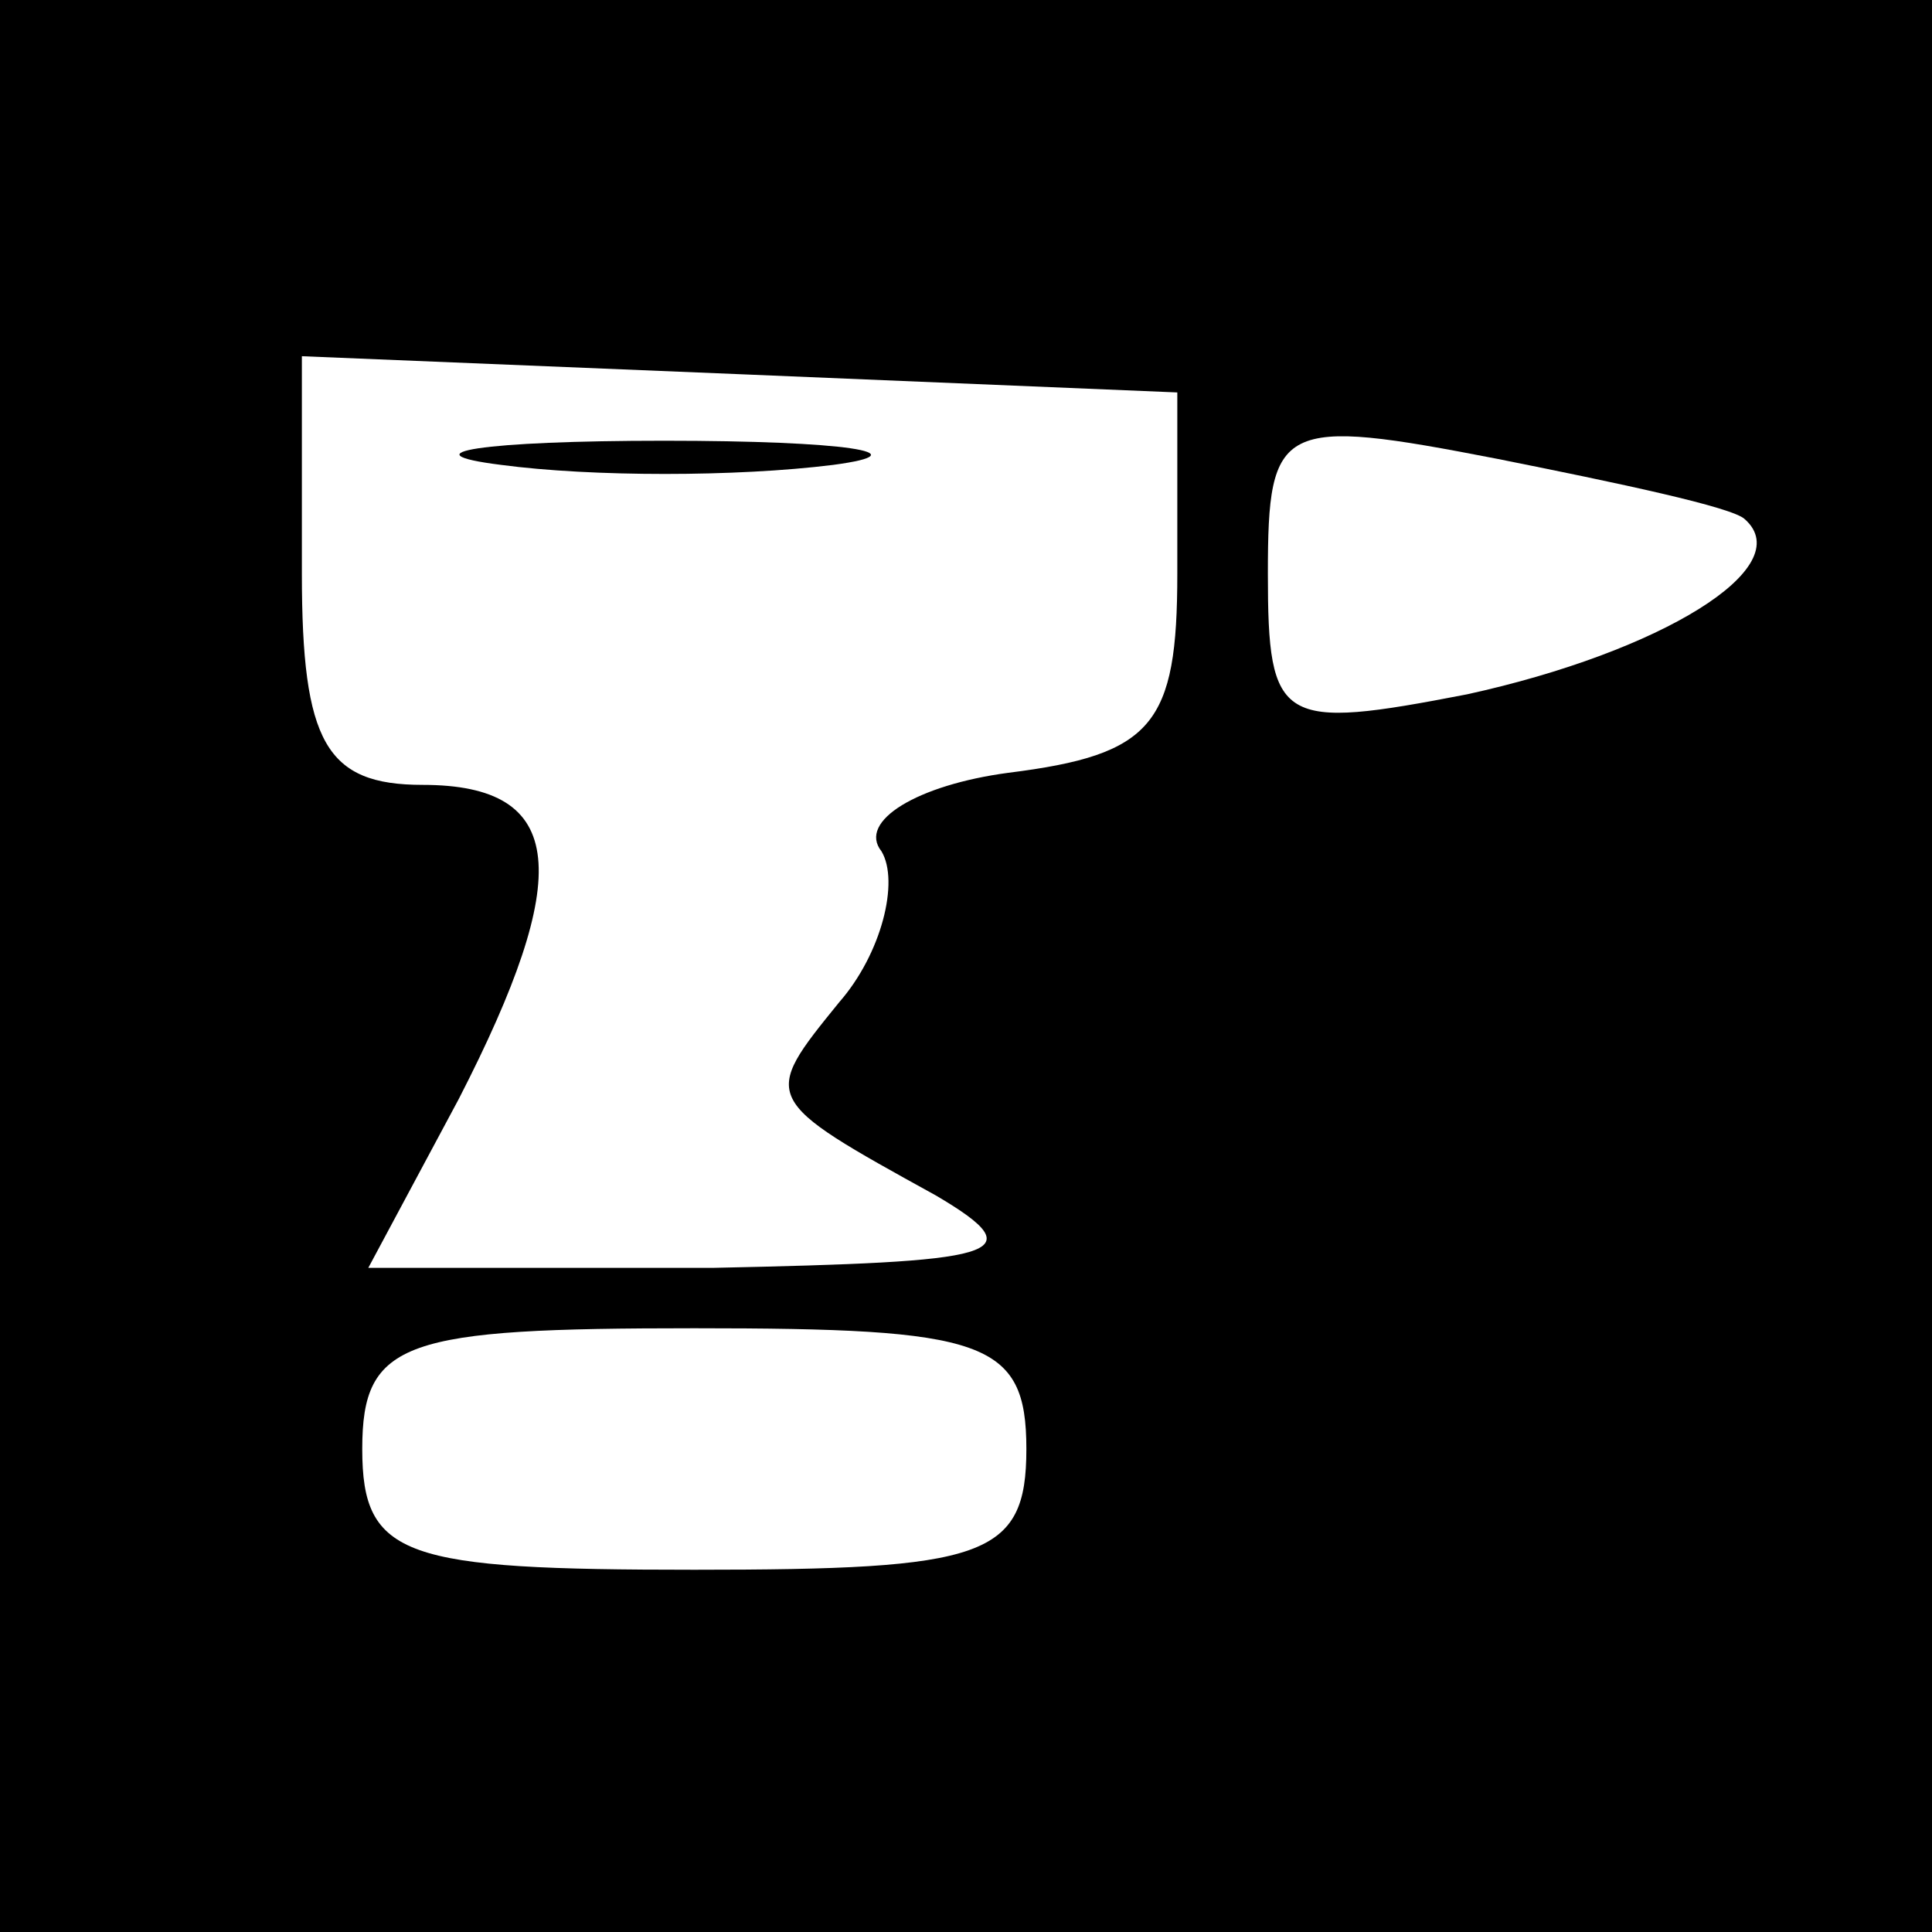
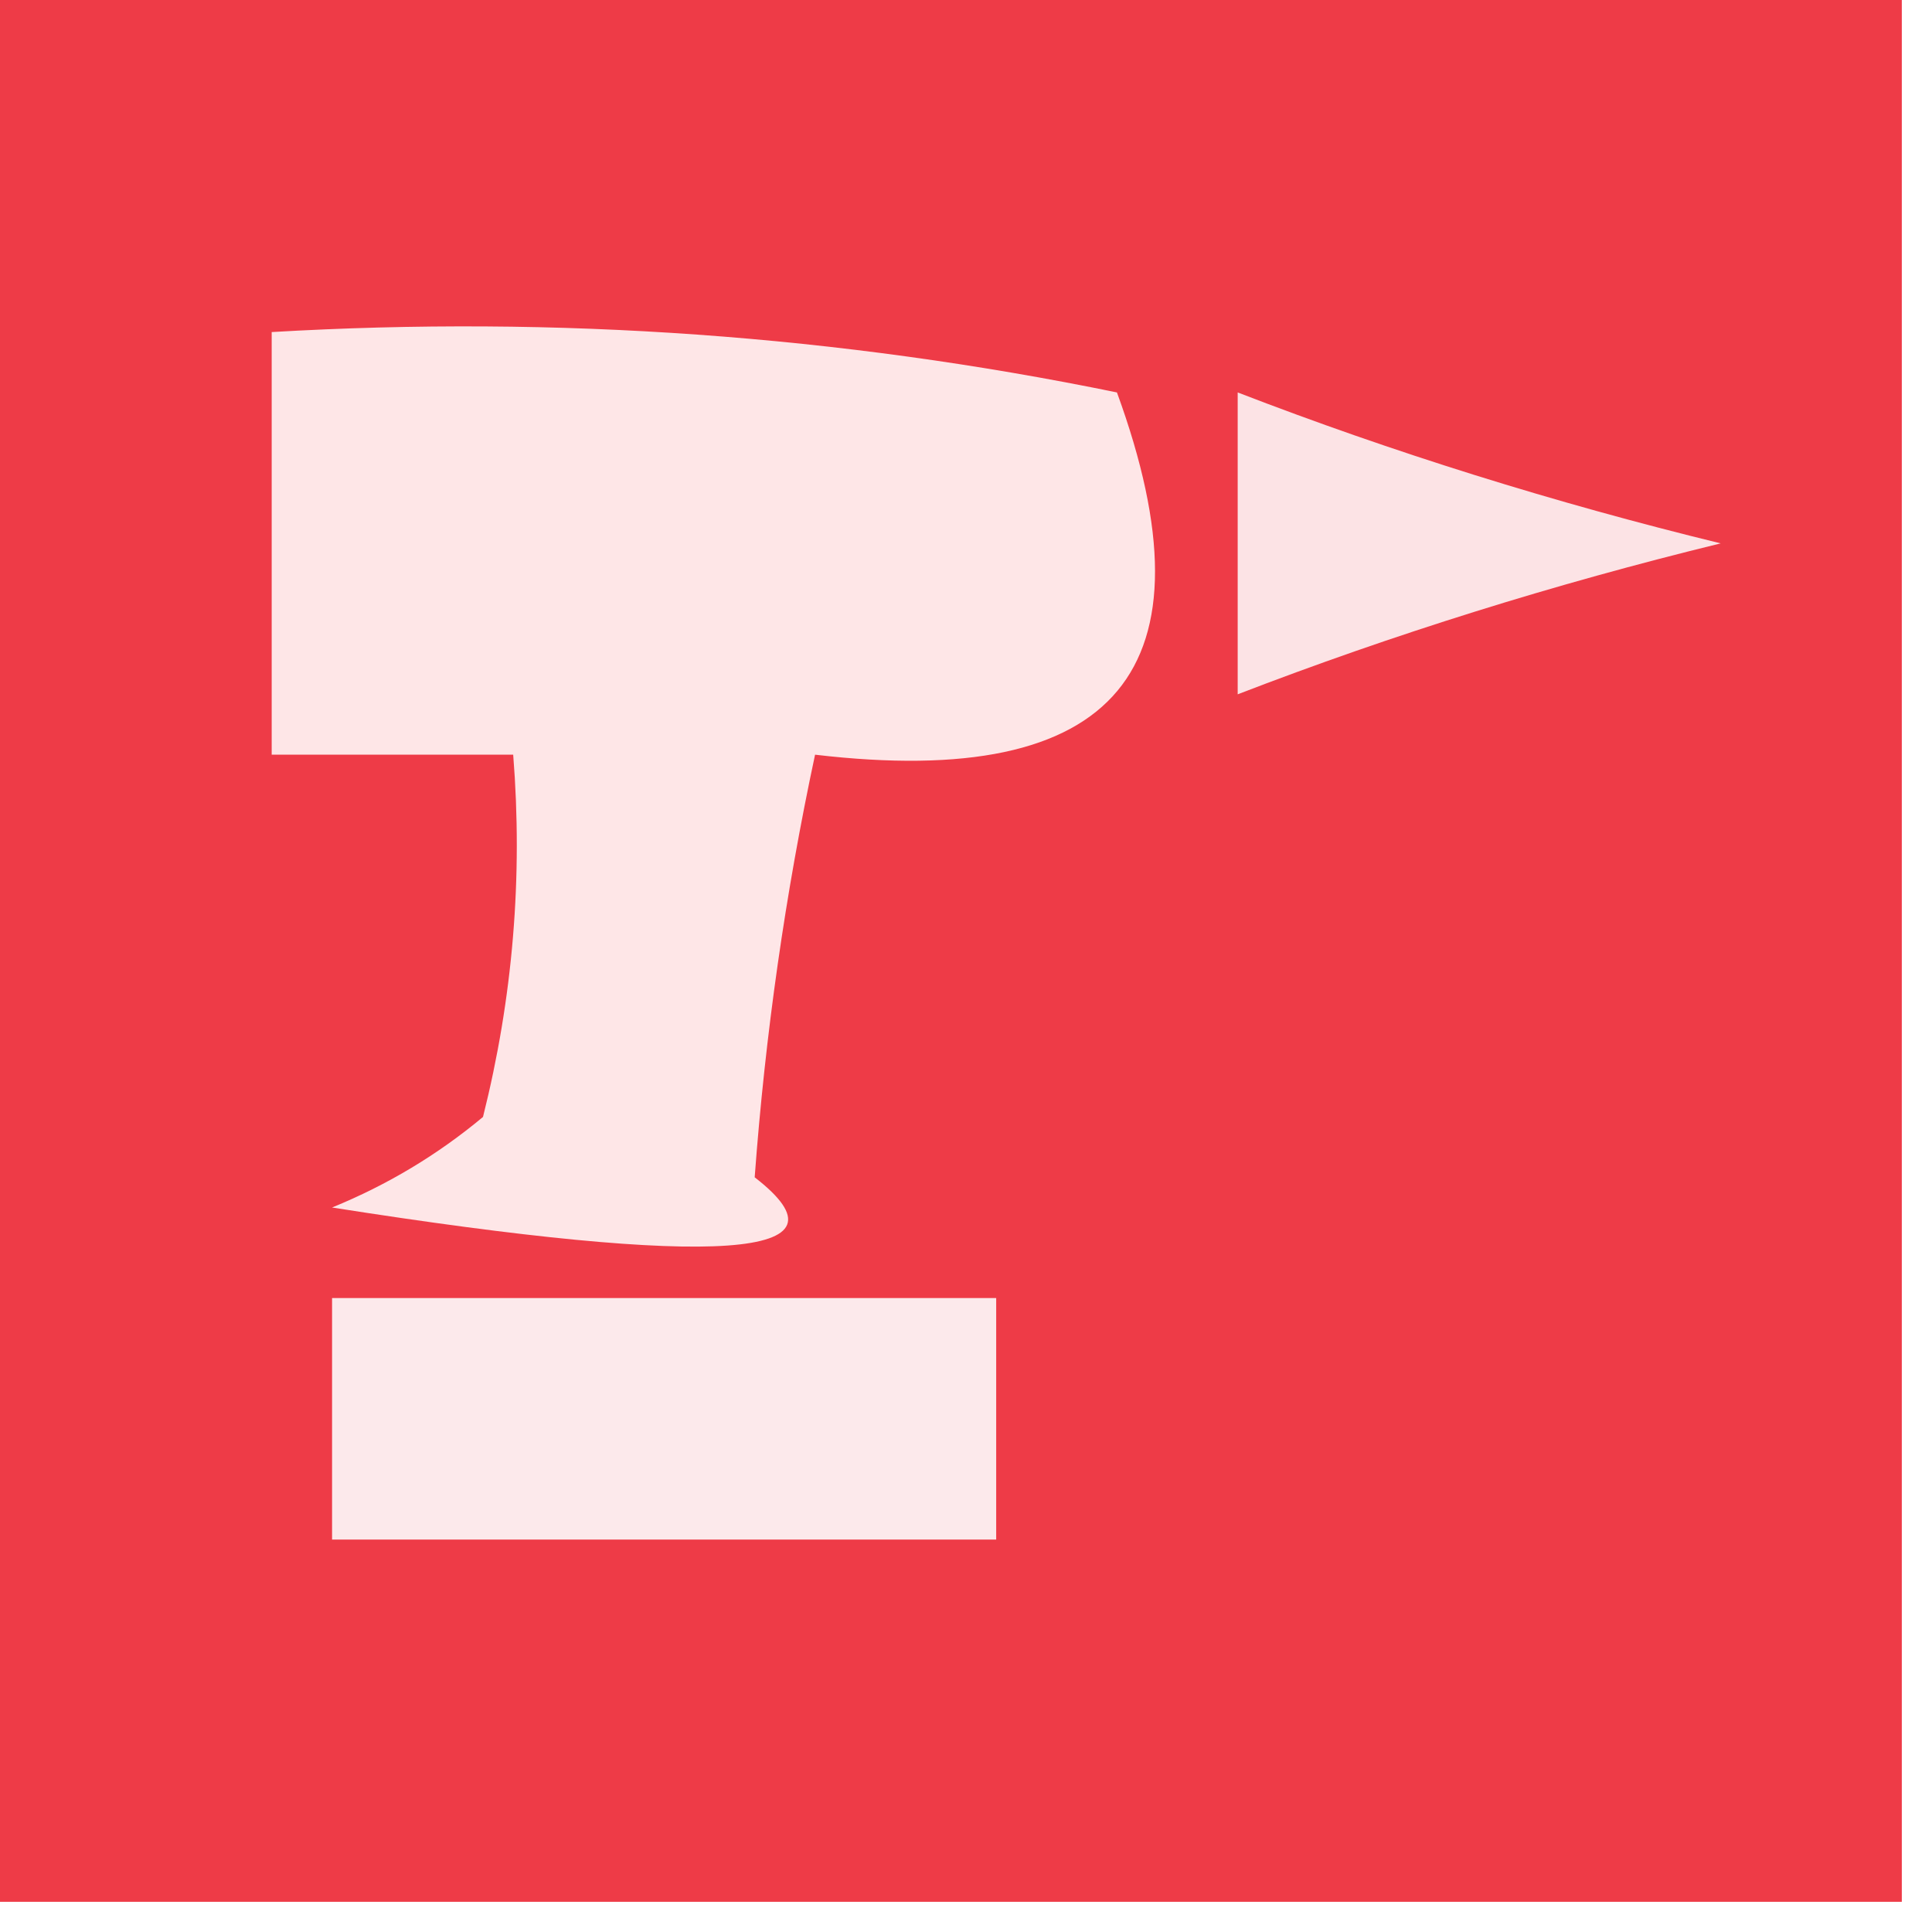
- <svg xmlns="http://www.w3.org/2000/svg" version="1.0" width="32pt" height="32pt" viewBox="0 0 32 32" preserveAspectRatio="xMidYMid meet">
-   <g transform="translate(0,32) scale(0.1,-0.1)" fill="#000000" stroke="none">
-     <path d="M0 160 l0 -160 160 0 160 0 0 160 0 160 -160 0 -160 0 0 -160z m195 65 c0 -25 -4 -30 -28 -33 -15 -2 -25 -8 -21 -13 3 -5 0 -17 -7 -25 -13 -16 -13 -16 16 -32 17 -10 10 -11 -37 -12 l-57 0 15 28 c19 37 18 52 -6 52 -16 0 -20 7 -20 35 l0 36 73 -3 72 -3 0 -30z m94 9 c9 -8 -14 -22 -46 -29 -31 -6 -33 -5 -33 20 0 25 2 26 38 19 20 -4 39 -8 41 -10z m-119 -154 c0 -18 -7 -20 -55 -20 -48 0 -55 2 -55 20 0 18 7 20 55 20 48 0 55 -2 55 -20z" />
-     <path d="M83 243 c15 -2 39 -2 55 0 15 2 2 4 -28 4 -30 0 -43 -2 -27 -4z" />
+ <svg xmlns="http://www.w3.org/2000/svg" version="1.1" width="32px" height="32px" style="shape-rendering:geometricPrecision; text-rendering:geometricPrecision; image-rendering:optimizeQuality; fill-rule:evenodd; clip-rule:evenodd">
+   <g>
+     <path style="opacity:1" fill="#ee3b47" d="M -0.5,-0.5 C 10.167,-0.5 20.833,-0.5 31.5,-0.5C 31.5,10.167 31.5,20.833 31.5,31.5C 20.833,31.5 10.167,31.5 -0.5,31.5C -0.5,20.833 -0.5,10.167 -0.5,-0.5 Z" />
+   </g>
+   <g>
+     <path style="opacity:1" fill="#fee6e7" d="M 4.5,5.5 C 9.233,5.223 13.9,5.557 18.5,6.5C 20.177,11.09 18.51,13.09 13.5,12.5C 13.007,14.806 12.674,17.139 12.5,19.5C 14.233,20.84 11.9,21.007 5.5,20C 6.416,19.626 7.25,19.126 8,18.5C 8.495,16.527 8.662,14.527 8.5,12.5C 7.167,12.5 5.833,12.5 4.5,12.5C 4.5,10.167 4.5,7.833 4.5,5.5 Z" />
+   </g>
+   <g>
+     <path style="opacity:1" fill="#fce3e5" d="M 20.5,6.5 C 23.073,7.493 25.74,8.326 28.5,9C 25.74,9.674 23.073,10.508 20.5,11.5C 20.5,9.833 20.5,8.167 20.5,6.5 Z" />
+   </g>
+   <g>
+     <path style="opacity:1" fill="#fce9eb" d="M 5.5,21.5 C 9.167,21.5 12.833,21.5 16.5,21.5C 16.5,22.833 16.5,24.167 16.5,25.5C 12.833,25.5 9.167,25.5 5.5,25.5C 5.5,24.167 5.5,22.833 5.5,21.5 Z" />
  </g>
</svg>
